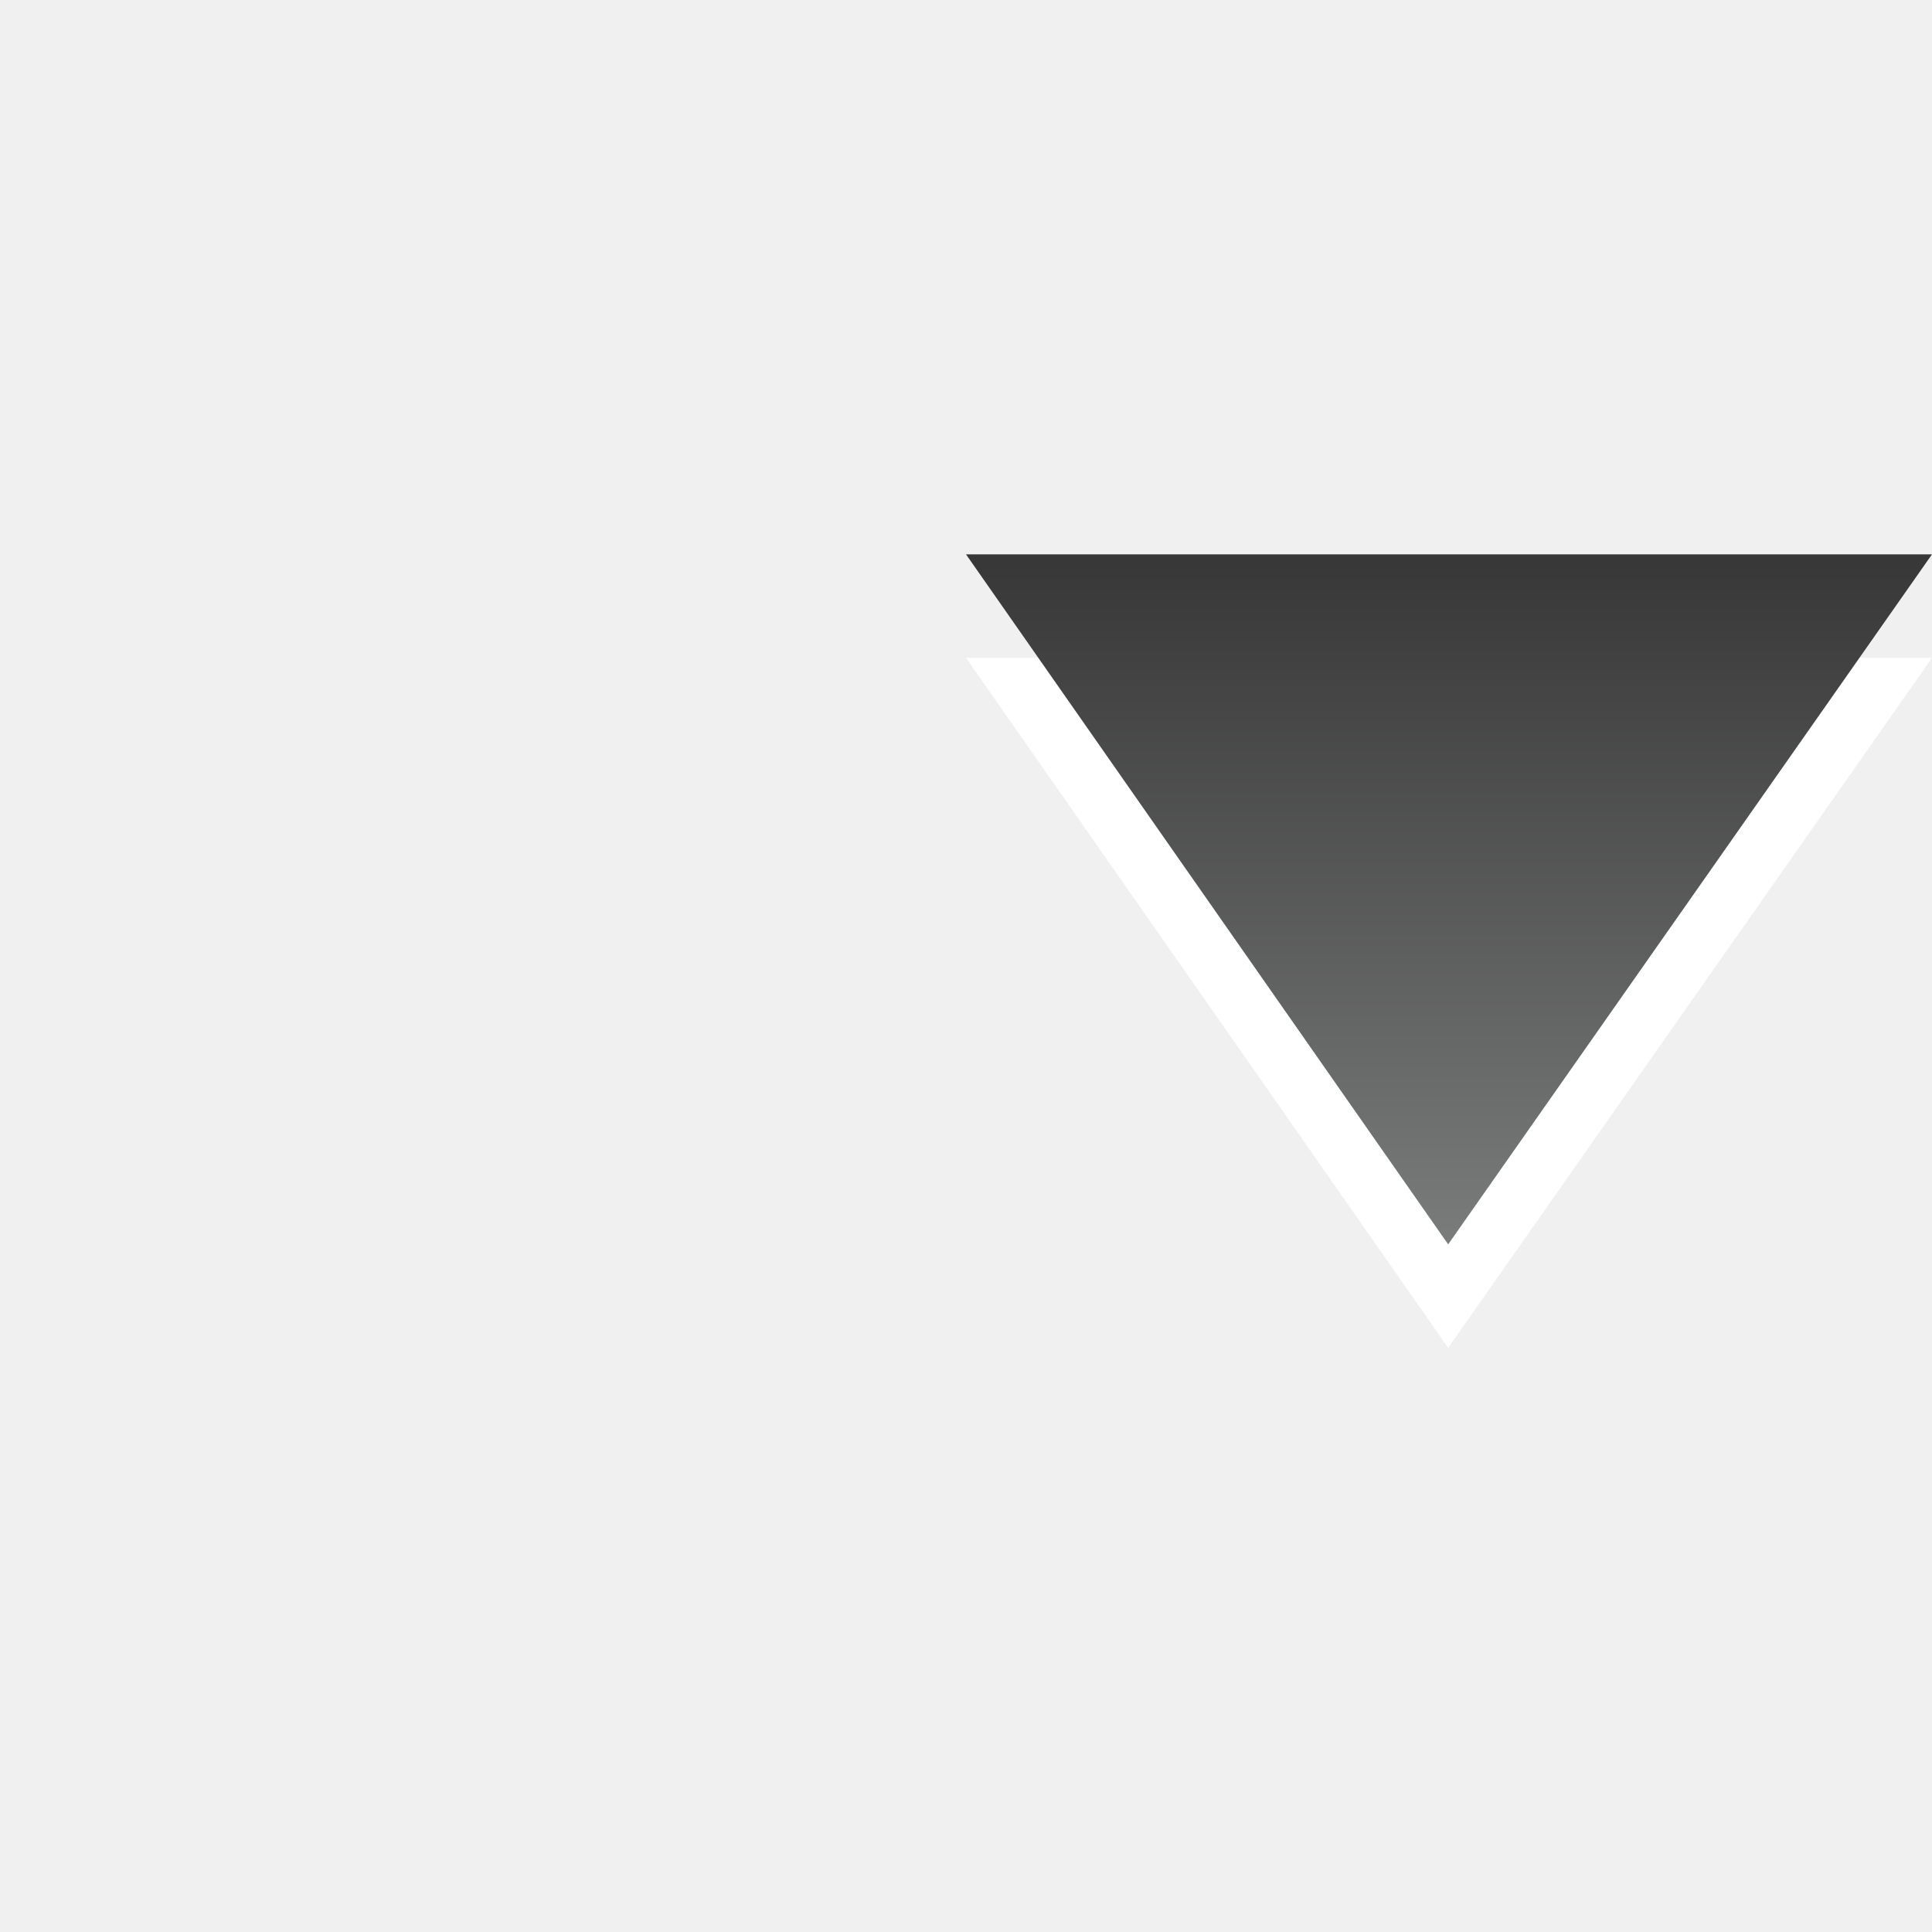
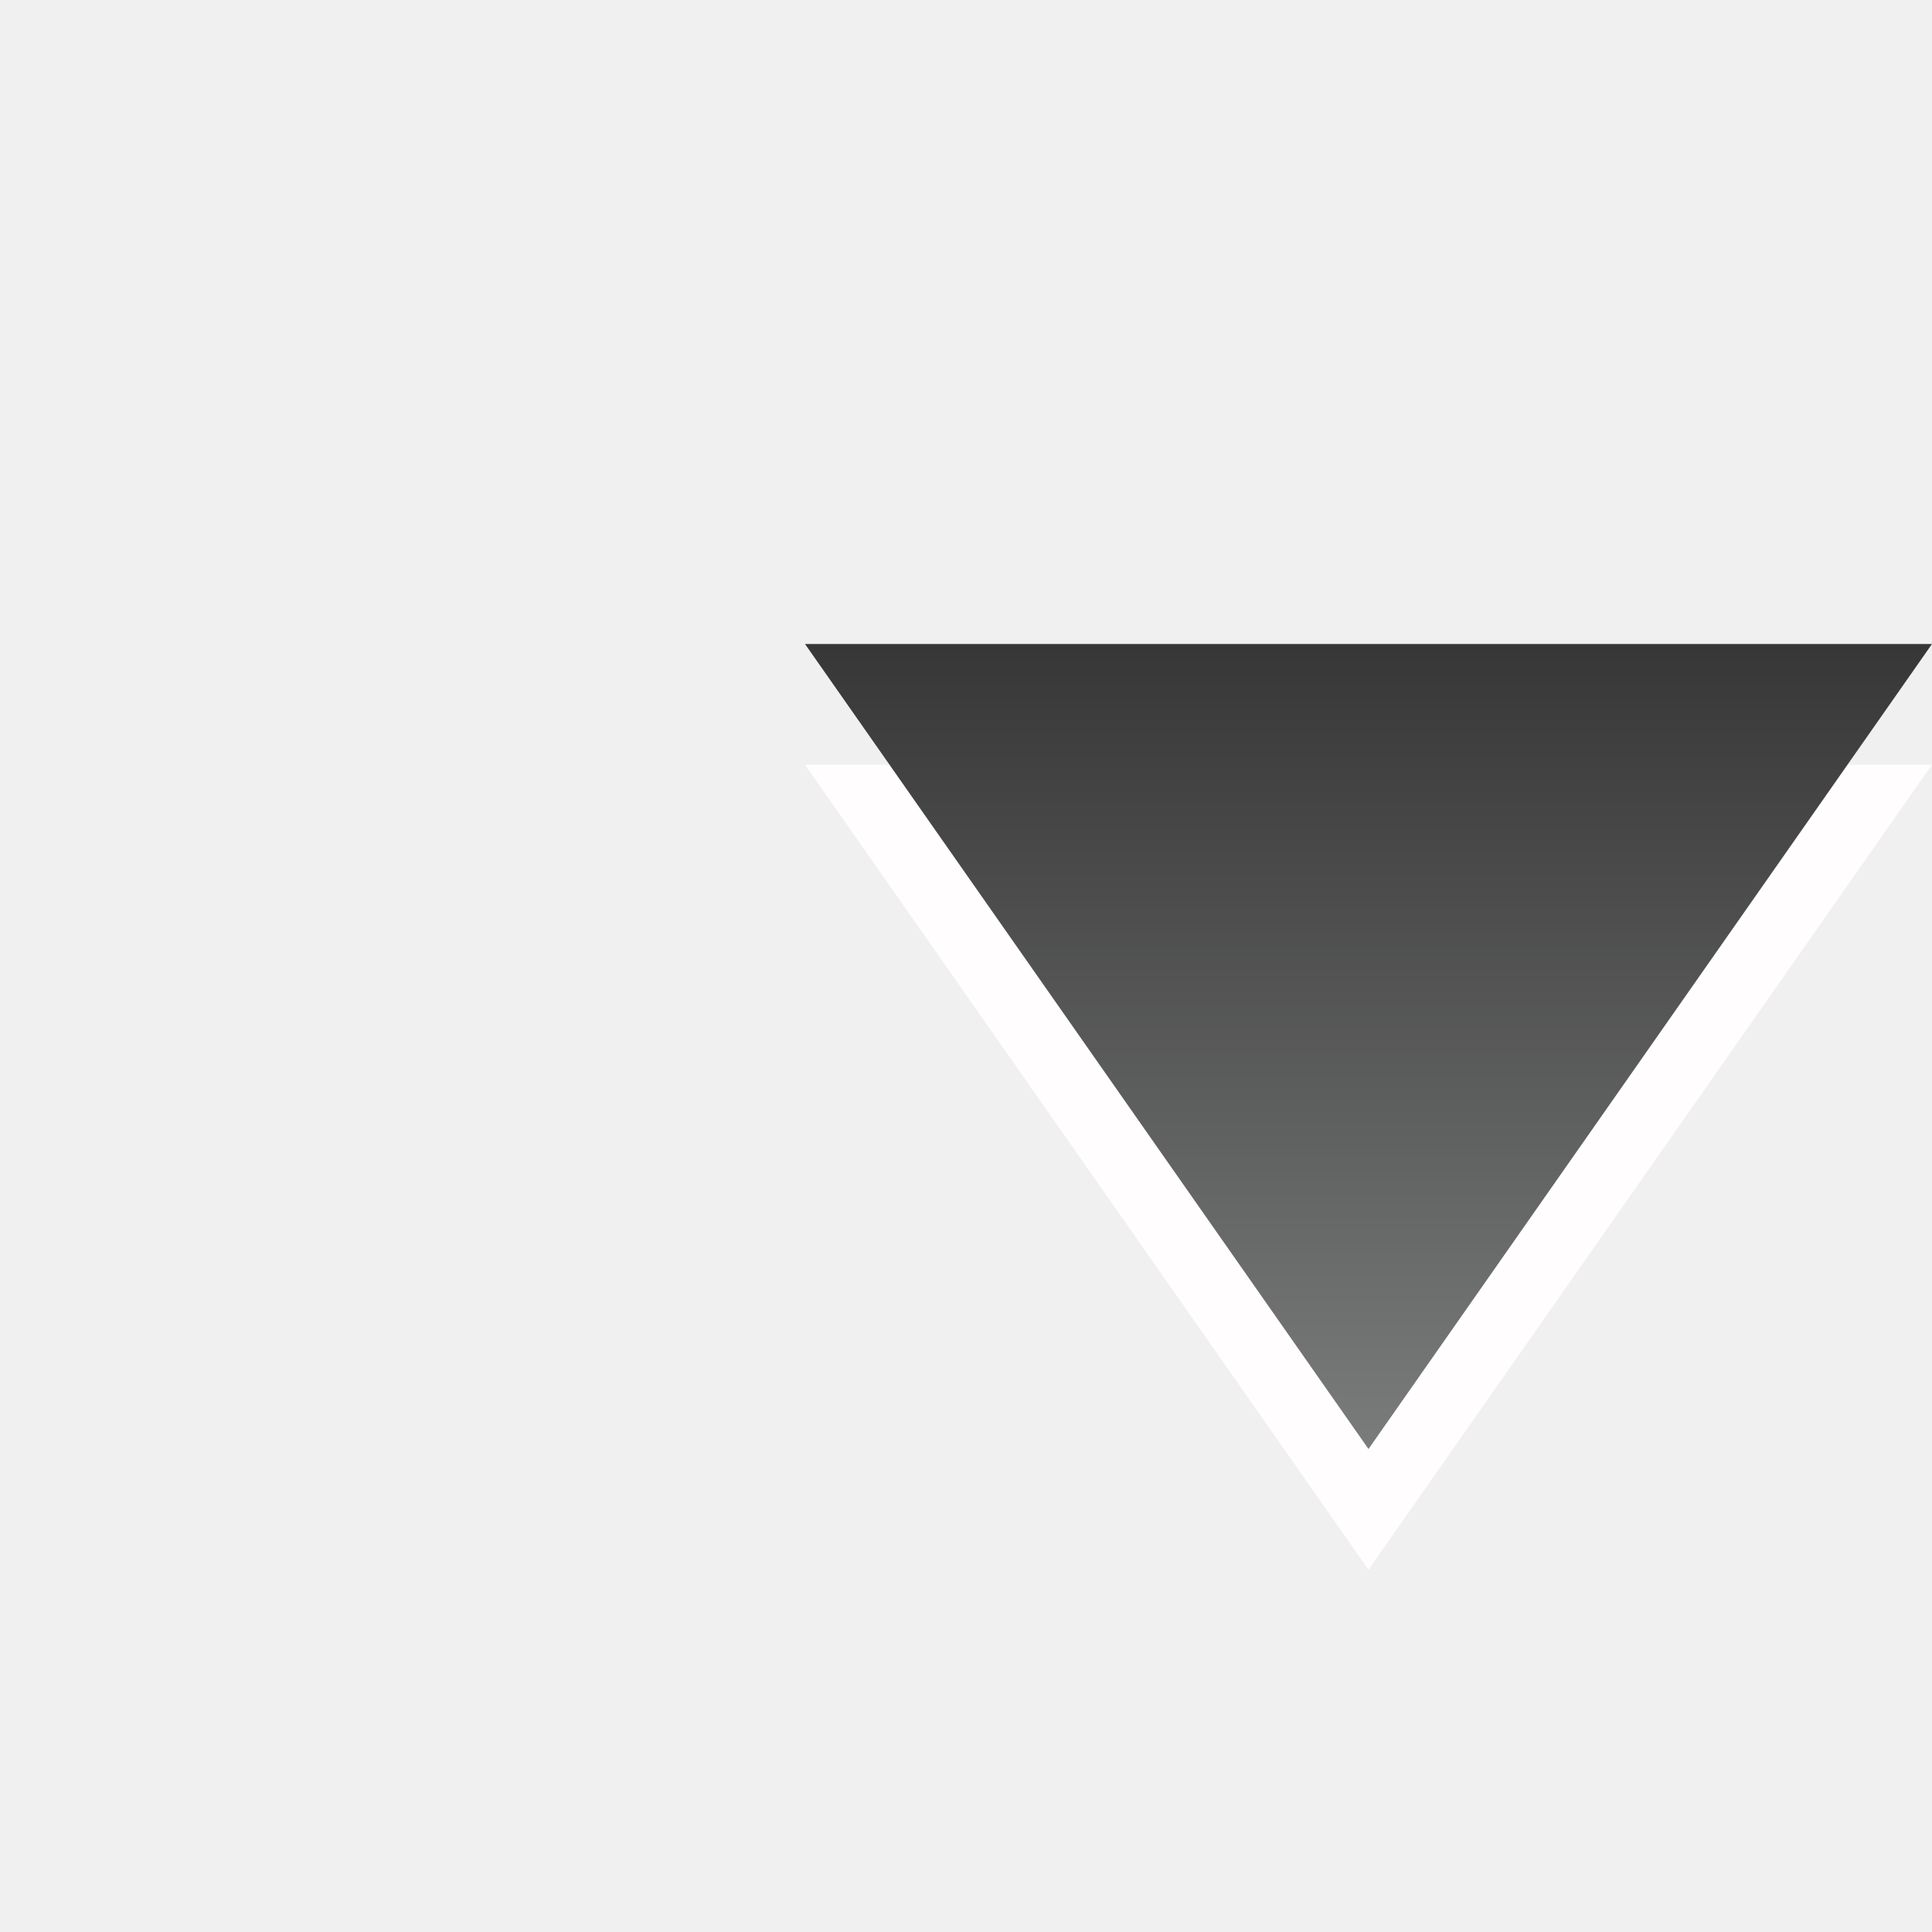
- <svg xmlns="http://www.w3.org/2000/svg" version="1.1" id="shade" x="0px" y="0px" width="14px" height="14px" viewBox="0 0 14 14" enable-background="new 0 0 14 14" xml:space="preserve">
-   <g id="shade">
+ <svg xmlns="http://www.w3.org/2000/svg" version="1.1" baseProfile="basic" id="Caret" x="0px" y="0px" width="12px" height="12px" viewBox="0 0 12 12" xml:space="preserve">
+   <g>
    <g>
-       <polygon fill="#FFFFFF" points="7,4.767 10.494,9.767 14,4.767   " />
+       <polygon fill-rule="evenodd" clip-rule="evenodd" fill="#FFFDFD" points="5,4.75 8.5,9.75 12,4.75   " />
    </g>
    <g>
-       <g>
-         <linearGradient id="SVGID_1_" gradientUnits="userSpaceOnUse" x1="10.5" y1="9.017" x2="10.5" y2="4.017">
-           <stop offset="0" style="stop-color:#7A7B7B" />
-           <stop offset="1" style="stop-color:#373737" />
-         </linearGradient>
-         <polygon fill="url(#SVGID_1_)" points="7,4.017 10.494,9.017 14,4.017    " />
-       </g>
+       <linearGradient id="SVGID_1_" gradientUnits="userSpaceOnUse" x1="8.5" y1="9" x2="8.5" y2="4">
+         <stop offset="0" style="stop-color:#7A7B7B" />
+         <stop offset="1" style="stop-color:#373737" />
+       </linearGradient>
+       <polygon fill-rule="evenodd" clip-rule="evenodd" fill="url(#SVGID_1_)" points="5,4 8.5,9 12,4   " />
    </g>
  </g>
</svg>
